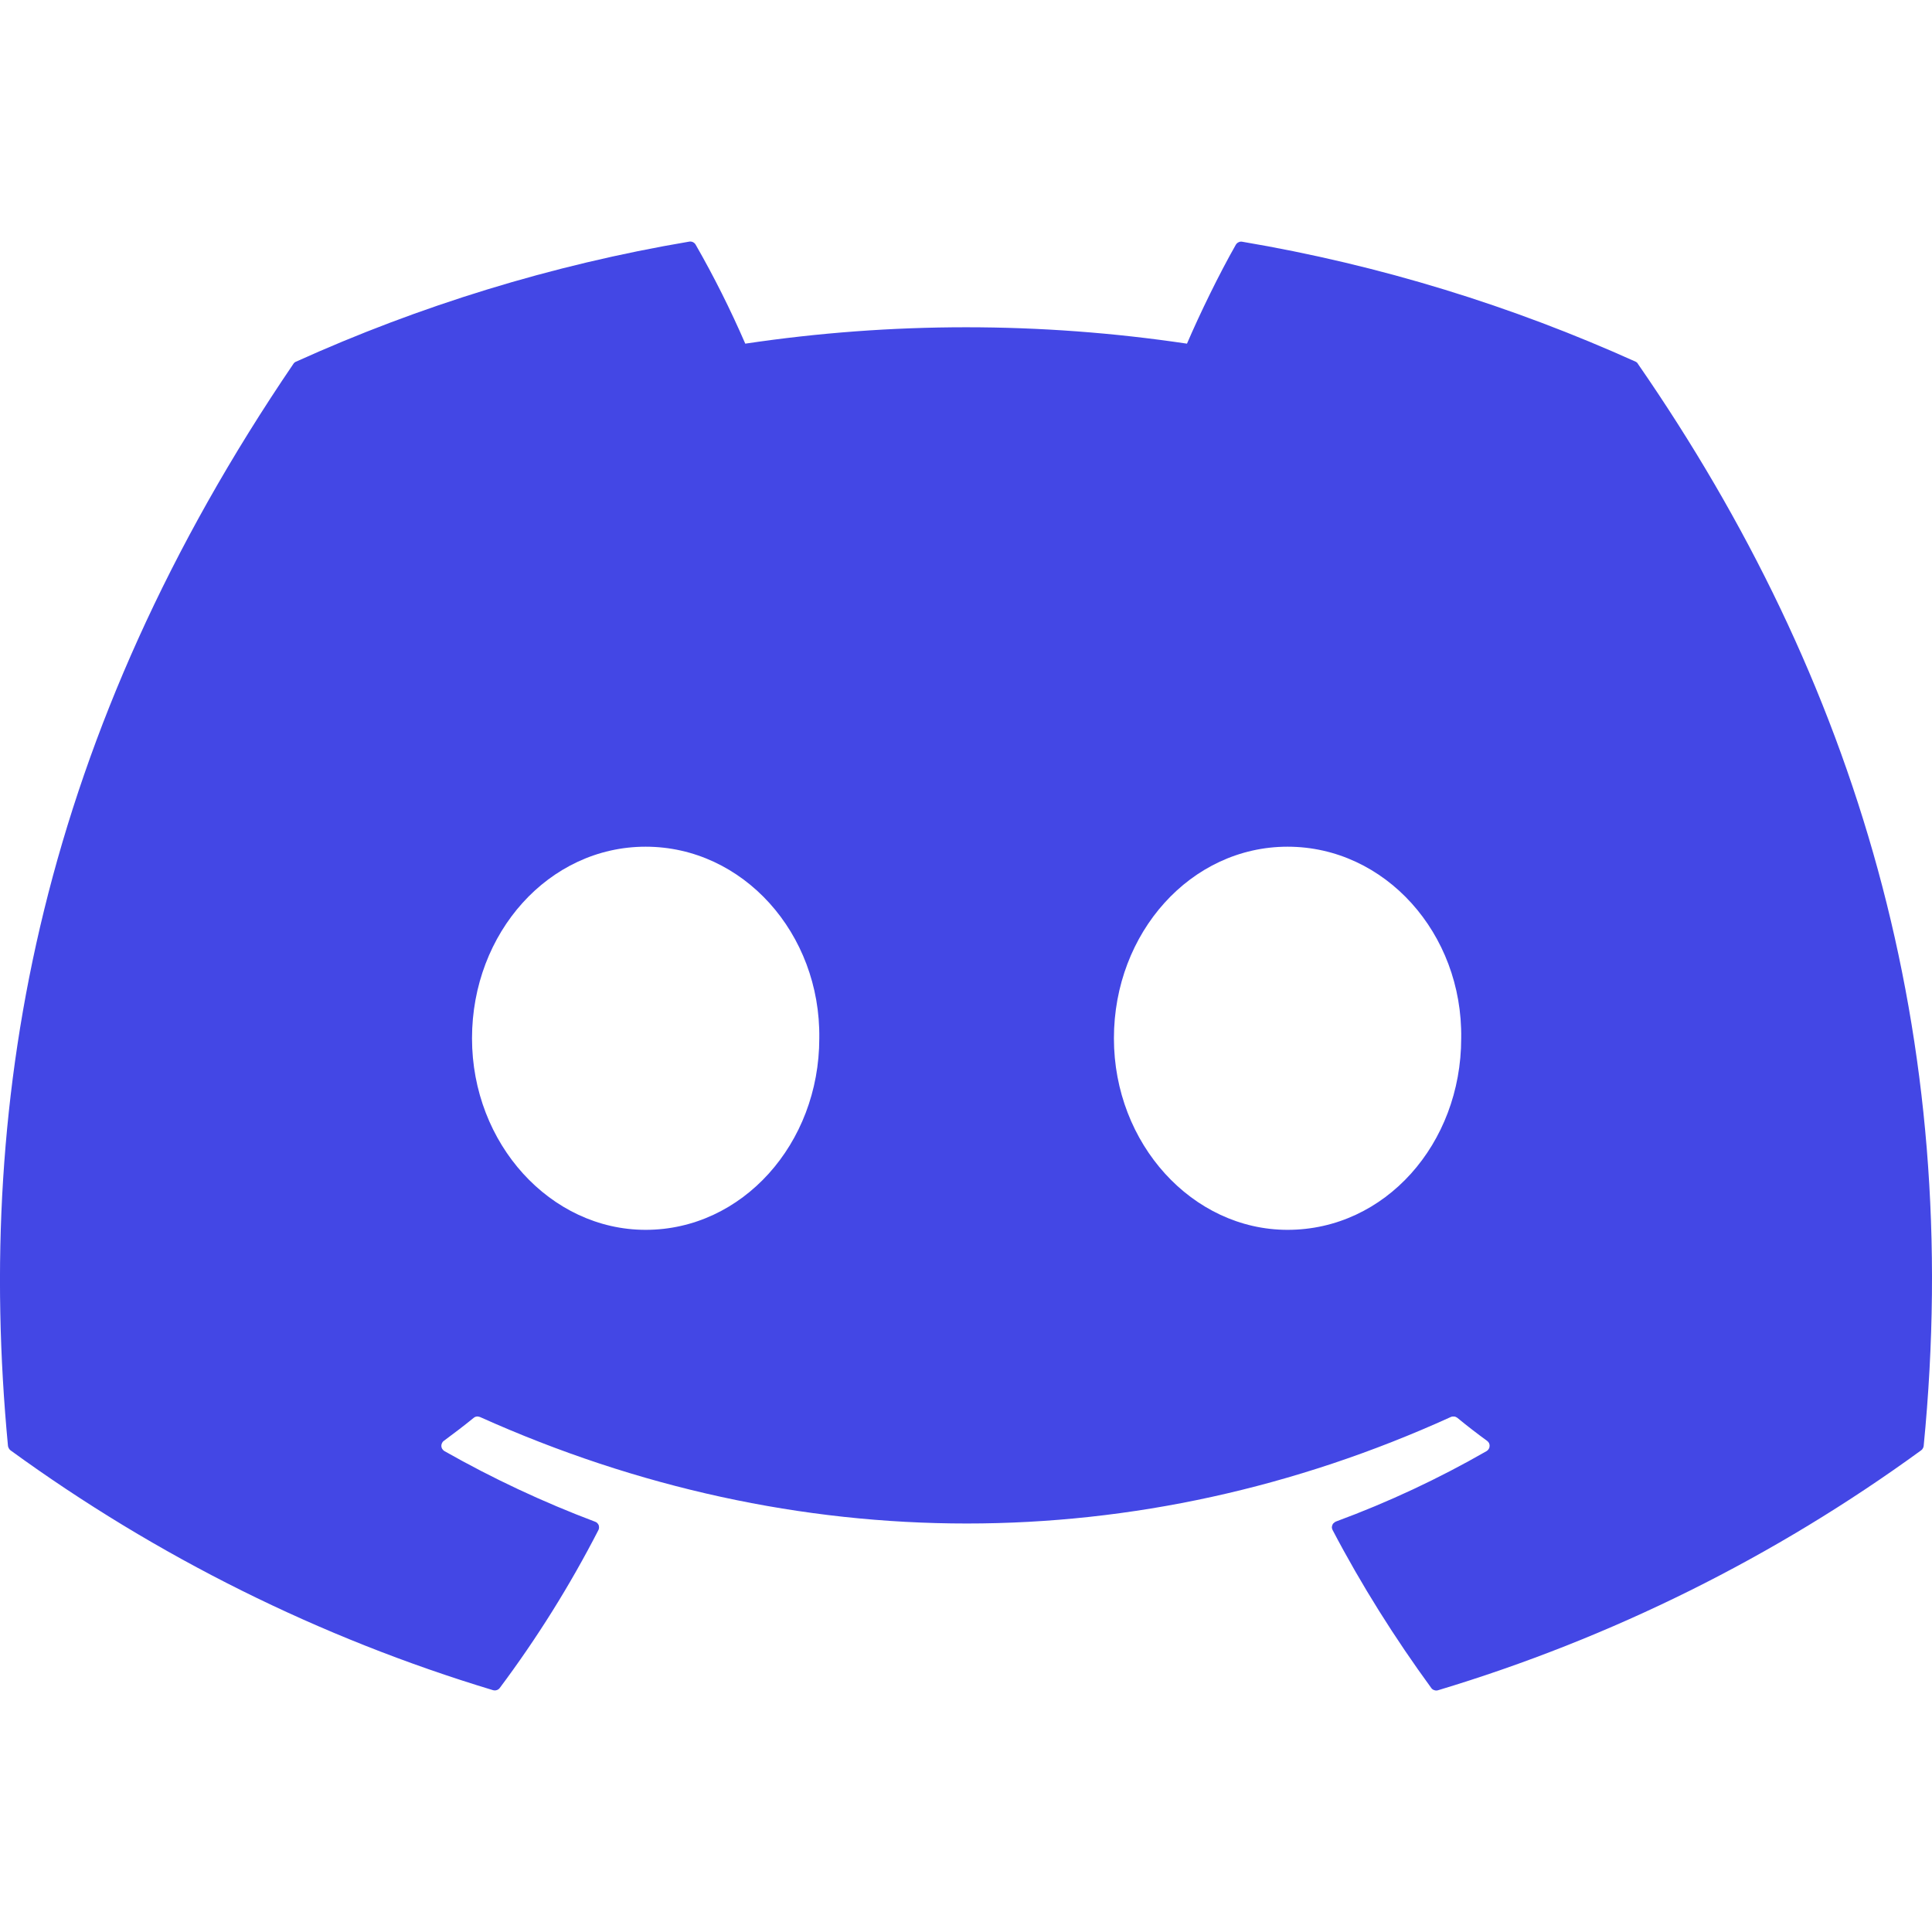
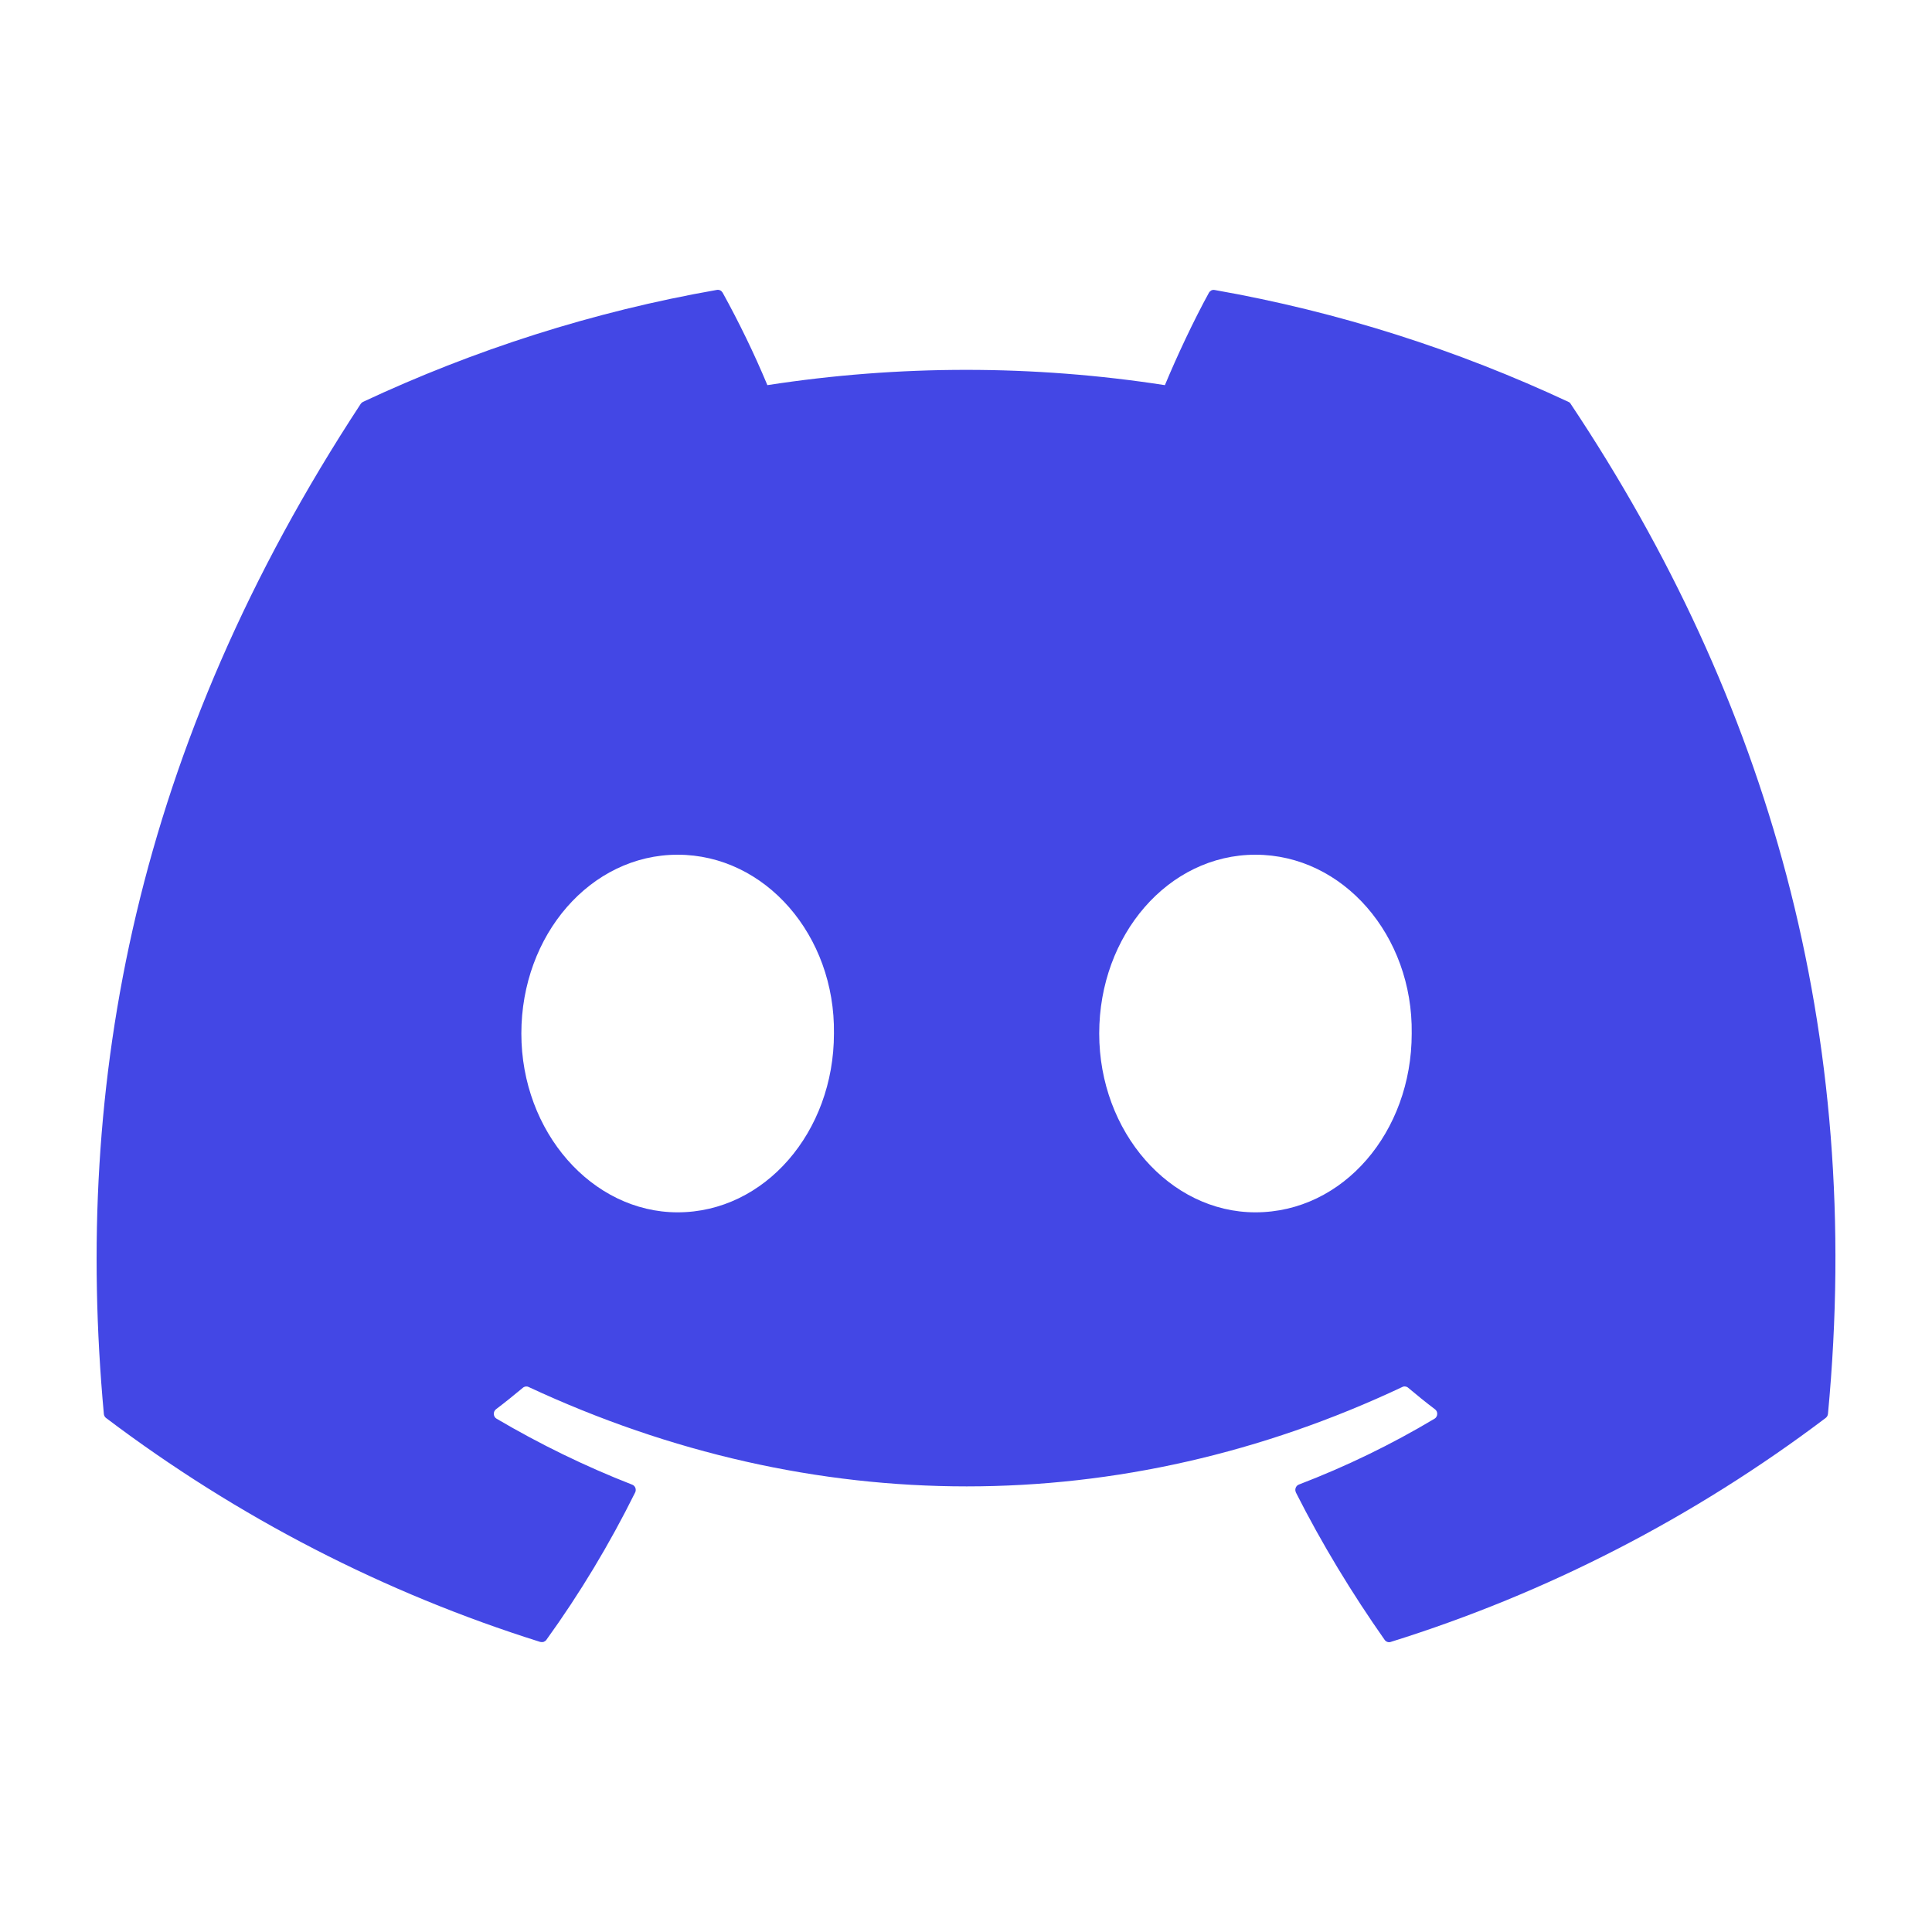
- <svg xmlns="http://www.w3.org/2000/svg" width="16" height="16" viewBox="0 0 16 16" fill="none">
-   <path d="M13.545 2.995C12.525 2.535 11.431 2.195 10.288 2.002C10.278 2 10.267 2.001 10.258 2.006C10.248 2.01 10.241 2.017 10.235 2.026C10.095 2.272 9.939 2.593 9.83 2.846C8.617 2.665 7.385 2.665 6.172 2.846C6.05 2.565 5.913 2.291 5.761 2.026C5.756 2.017 5.748 2.01 5.738 2.005C5.729 2.001 5.718 1.999 5.708 2.001C4.566 2.194 3.472 2.534 2.452 2.995C2.443 2.998 2.435 3.005 2.43 3.013C0.356 6.062 -0.213 9.037 0.066 11.974C0.067 11.981 0.069 11.988 0.073 11.994C0.076 12.001 0.081 12.006 0.087 12.011C1.298 12.892 2.648 13.564 4.082 13.997C4.092 14 4.103 14 4.113 13.997C4.123 13.994 4.132 13.988 4.138 13.98C4.447 13.567 4.72 13.13 4.956 12.671C4.959 12.665 4.961 12.658 4.961 12.651C4.961 12.644 4.96 12.637 4.958 12.63C4.955 12.624 4.951 12.618 4.946 12.613C4.941 12.608 4.935 12.604 4.928 12.602C4.498 12.44 4.08 12.244 3.68 12.017C3.673 12.012 3.667 12.007 3.663 12C3.658 11.993 3.656 11.985 3.655 11.976C3.655 11.968 3.656 11.96 3.66 11.952C3.663 11.945 3.668 11.938 3.675 11.933C3.759 11.871 3.843 11.807 3.923 11.742C3.93 11.736 3.939 11.732 3.948 11.731C3.957 11.73 3.966 11.732 3.975 11.735C6.593 12.911 9.428 12.911 12.015 11.735C12.024 11.731 12.033 11.73 12.043 11.731C12.052 11.732 12.061 11.736 12.068 11.741C12.148 11.807 12.231 11.871 12.316 11.933C12.323 11.938 12.328 11.945 12.332 11.952C12.335 11.96 12.337 11.968 12.336 11.976C12.336 11.984 12.334 11.992 12.329 11.999C12.325 12.007 12.319 12.012 12.312 12.017C11.913 12.246 11.499 12.44 11.063 12.601C11.057 12.604 11.051 12.607 11.046 12.613C11.04 12.617 11.036 12.623 11.034 12.63C11.031 12.637 11.03 12.644 11.03 12.651C11.031 12.658 11.033 12.665 11.036 12.671C11.276 13.129 11.551 13.565 11.853 13.979C11.859 13.988 11.868 13.994 11.878 13.997C11.888 14.001 11.899 14.001 11.909 13.998C13.345 13.566 14.698 12.894 15.91 12.011C15.916 12.007 15.921 12.001 15.924 11.995C15.928 11.989 15.93 11.982 15.931 11.975C16.265 8.579 15.373 5.628 13.565 3.014C13.561 3.005 13.553 2.999 13.545 2.995ZM5.347 10.185C4.559 10.185 3.909 9.473 3.909 8.599C3.909 7.724 4.546 7.012 5.347 7.012C6.153 7.012 6.797 7.73 6.785 8.599C6.785 9.473 6.147 10.185 5.347 10.185ZM10.663 10.185C9.875 10.185 9.225 9.473 9.225 8.599C9.225 7.724 9.862 7.012 10.663 7.012C11.47 7.012 12.114 7.73 12.101 8.599C12.101 9.473 11.471 10.185 10.663 10.185Z" fill="#4347E5" />
+ <svg xmlns="http://www.w3.org/2000/svg" width="20" height="20" viewBox="0 0 20 20" fill="none">
+   <path d="M16.238 4.161C15.09 3.624 13.86 3.228 12.574 3.002C12.563 3 12.551 3.001 12.54 3.006C12.53 3.012 12.521 3.02 12.515 3.03C12.357 3.317 12.182 3.691 12.059 3.987C10.695 3.776 9.308 3.776 7.944 3.987C7.807 3.659 7.652 3.34 7.481 3.03C7.475 3.02 7.466 3.011 7.456 3.006C7.445 3.001 7.433 2.999 7.422 3.001C6.136 3.226 4.906 3.623 3.758 4.16C3.748 4.165 3.74 4.172 3.734 4.181C1.4 7.739 0.76 11.21 1.075 14.636C1.075 14.645 1.078 14.653 1.082 14.66C1.086 14.668 1.091 14.674 1.098 14.679C2.46 15.708 3.98 16.491 5.592 16.997C5.604 17 5.616 17 5.627 16.997C5.638 16.993 5.648 16.986 5.655 16.977C6.003 16.495 6.31 15.984 6.575 15.45C6.579 15.443 6.581 15.434 6.581 15.426C6.582 15.418 6.58 15.41 6.577 15.402C6.574 15.394 6.57 15.387 6.564 15.382C6.559 15.376 6.552 15.372 6.544 15.369C6.06 15.18 5.59 14.951 5.14 14.686C5.132 14.681 5.125 14.675 5.12 14.666C5.115 14.658 5.113 14.649 5.112 14.639C5.111 14.63 5.113 14.62 5.117 14.611C5.121 14.602 5.127 14.595 5.134 14.589C5.229 14.517 5.323 14.441 5.413 14.366C5.421 14.359 5.431 14.355 5.441 14.353C5.452 14.352 5.462 14.353 5.472 14.358C8.417 15.73 11.607 15.73 14.517 14.358C14.527 14.353 14.537 14.351 14.548 14.353C14.558 14.354 14.568 14.358 14.576 14.365C14.666 14.441 14.76 14.517 14.855 14.589C14.863 14.595 14.869 14.602 14.873 14.611C14.877 14.62 14.879 14.629 14.878 14.639C14.878 14.648 14.875 14.658 14.87 14.666C14.866 14.674 14.859 14.681 14.851 14.686C14.402 14.954 13.936 15.18 13.446 15.368C13.439 15.371 13.432 15.375 13.426 15.381C13.42 15.387 13.416 15.394 13.413 15.402C13.41 15.409 13.409 15.418 13.409 15.426C13.41 15.434 13.412 15.442 13.415 15.45C13.685 15.984 13.995 16.493 14.334 16.976C14.341 16.986 14.351 16.993 14.362 16.997C14.374 17.001 14.386 17.001 14.397 16.997C16.013 16.493 17.535 15.709 18.899 14.679C18.905 14.674 18.911 14.668 18.915 14.661C18.919 14.653 18.922 14.646 18.923 14.637C19.298 10.675 18.294 7.233 16.261 4.183C16.256 4.173 16.248 4.165 16.238 4.161ZM7.015 12.55C6.129 12.55 5.397 11.718 5.397 10.699C5.397 9.678 6.114 8.848 7.015 8.848C7.923 8.848 8.647 9.685 8.633 10.699C8.633 11.719 7.916 12.55 7.015 12.55ZM12.996 12.55C12.109 12.55 11.379 11.718 11.379 10.699C11.379 9.678 12.095 8.848 12.996 8.848C13.904 8.848 14.628 9.685 14.614 10.699C14.614 11.719 13.905 12.55 12.996 12.55Z" fill="#4347E5" />
</svg>
